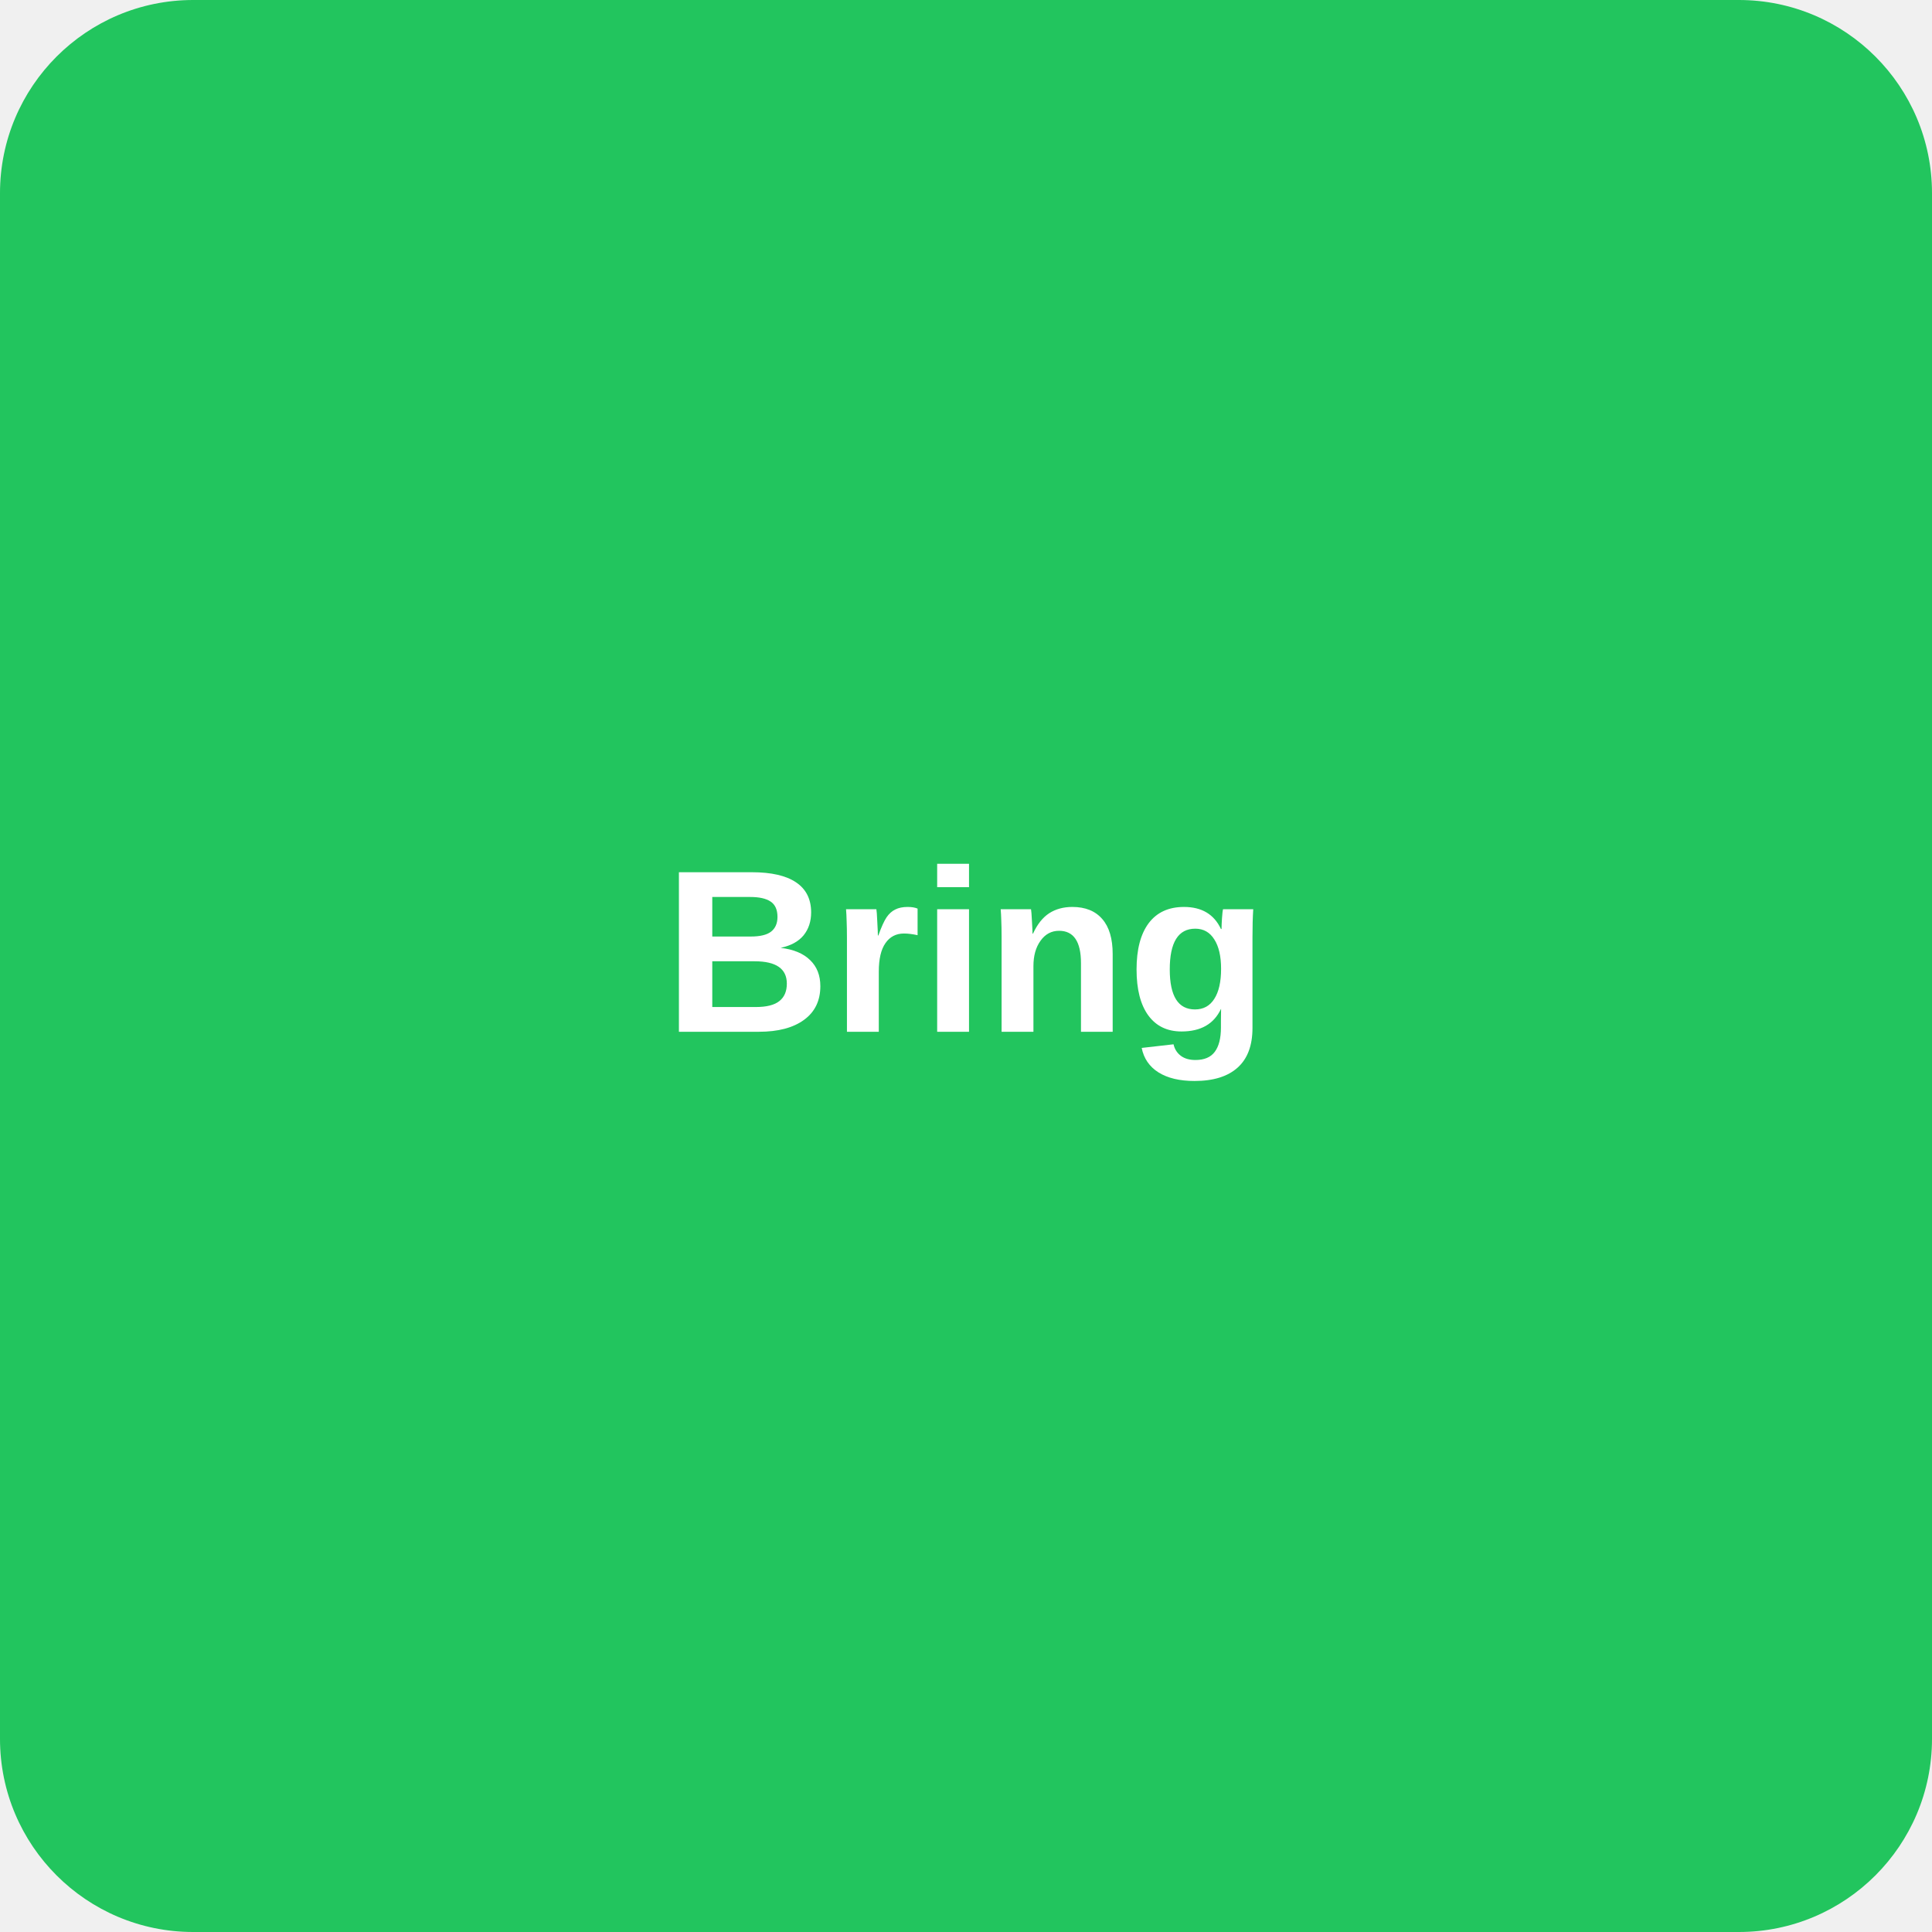
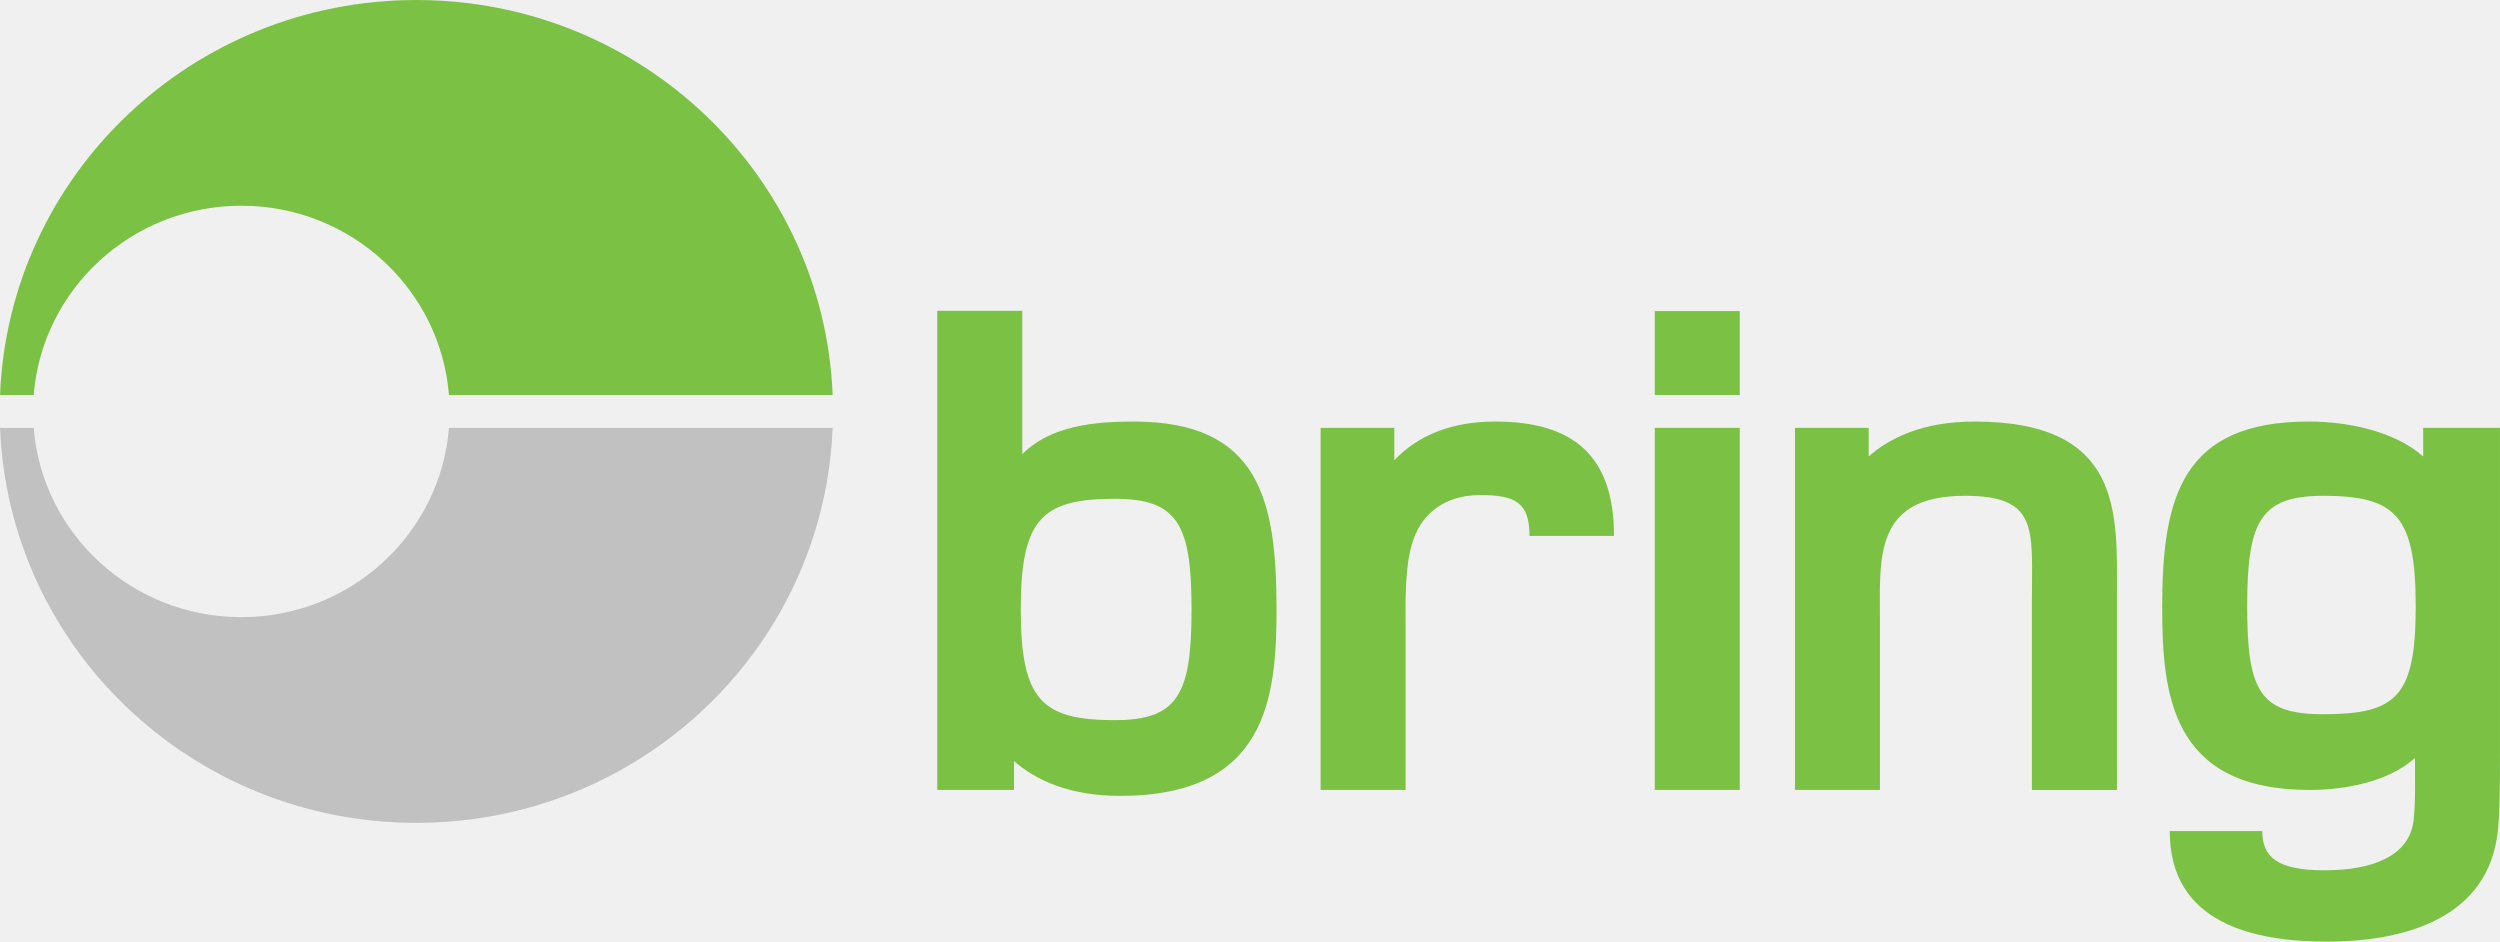
- <svg xmlns="http://www.w3.org/2000/svg" width="200" height="200" viewBox="0 0 200 200">
-   <rect width="200" height="200" fill="#22c55e" rx="20" />
-   <text x="100" y="100" font-family="Arial, sans-serif" font-size="24" font-weight="bold" fill="white" text-anchor="middle" dominant-baseline="middle">Bring</text>
+ <svg xmlns="http://www.w3.org/2000/svg" version="1.1" id="svg3377" viewBox="0 0 134.722 50.745" height="14.321mm" width="38.022mm">
+   <defs id="defs3379" />
+   <g transform="translate(-226.9245,-384.1324)" id="layer1">
+     <g id="g3395">
+       <path style="fill:#7bc144;fill-rule:evenodd;stroke:none;stroke-width:1" id="Fill-1" d="m 316.099,405.418 4.581,0 0,-4.523 -4.581,0 0,4.523 z m 0,21.286 4.581,0 0,-19.512 -4.581,0 0,19.512 z m 36.02,-4.082 c -3.405,0 -4.095,-1.242 -4.095,-5.805 0,-4.564 0.69,-5.965 4.095,-5.965 3.933,0 4.988,1.082 4.988,5.965 0,4.883 -1.055,5.805 -4.988,5.805 l 0,0 z m 5.392,-15.43 0,1.539 c -1.538,-1.36 -4.053,-1.882 -6.162,-1.882 -6.811,0 -7.905,4.043 -7.905,9.968 0,4.684 0.447,9.887 7.946,9.887 1.905,0 4.257,-0.441 5.676,-1.722 0,1.001 0.041,2.41 -0.08,3.411 -0.245,1.841 -2.15,2.641 -4.785,2.641 -2.555,0 -3.362,-0.711 -3.362,-2.113 l -4.989,0 c 0,4.965 4.5,5.956 8.472,5.956 3.651,0 8.434,-0.961 9.164,-5.604 0.162,-1.082 0.162,-2.849 0.162,-4.651 l 0,-17.431 -4.137,0 z m -24.168,-0.343 c -2.797,0 -4.58,0.881 -5.717,1.882 l 0,-1.539 -3.973,0 0,19.512 4.581,0 0,-9.087 c 0,-3.402 -0.364,-6.765 4.581,-6.765 3.975,0 3.609,1.802 3.609,5.565 l 0,10.288 4.582,0 0,-10.648 c 0,-4.242 0.325,-9.207 -7.664,-9.207 l 0,0 z m -25.846,0 c -2.312,0 -4.136,0.721 -5.434,2.083 l 0,-1.74 -3.972,0 0,19.512 4.581,0 0,-8.486 c 0,-1.521 -0.081,-3.683 0.447,-5.084 0.485,-1.321 1.662,-2.322 3.567,-2.322 1.906,0 2.662,0.4 2.662,2.202 l 4.554,0 c 0,-4.284 -2.148,-6.165 -6.406,-6.165 l 0,0 z m -20.496,16.093 c -3.933,0 -5.069,-1.081 -5.069,-5.964 0,-4.885 1.135,-5.965 5.069,-5.965 3.405,0 4.135,1.401 4.135,5.965 0,4.563 -0.729,5.964 -4.135,5.964 l 0,0 z m 1.013,-16.093 c -2.148,0 -4.501,0.241 -6.001,1.762 l 0,-7.729 -4.581,0 0,25.822 4.134,0 0,-1.561 c 1.217,1.08 3.083,1.88 5.718,1.88 7.905,0 8.432,-5.283 8.432,-10.046 0,-5.925 -0.931,-10.128 -7.702,-10.128 l 0,0 z" class="logo-part-1" />
+       <path style="fill:#c1c1c1;fill-rule:evenodd;stroke:none;stroke-width:1" id="Fill-3" d="m 239.927,417.391 c -5.899,0 -10.732,-4.492 -11.19,-10.199 l -1.813,0 c 0.472,11.834 10.333,21.286 22.435,21.286 7.95,0 14.933,-4.079 18.923,-10.233 2.083,-3.214 3.35,-6.993 3.512,-11.053 l -20.677,0 c -0.458,5.708 -5.291,10.199 -11.189,10.199 z" class="logo-part-2" />
+       <path style="fill:#7bc144;fill-rule:evenodd;stroke:none;stroke-width:1" id="Fill-4" d="m 228.738,405.418 c 0.458,-5.708 5.291,-10.199 11.19,-10.199 5.898,0 10.731,4.492 11.189,10.199 l 20.677,0 c -0.473,-11.834 -10.334,-21.285 -22.435,-21.285 -12.102,0 -21.962,9.451 -22.435,21.285 l 1.813,0" class="logo-part-3" />
+     </g>
+   </g>
</svg>
